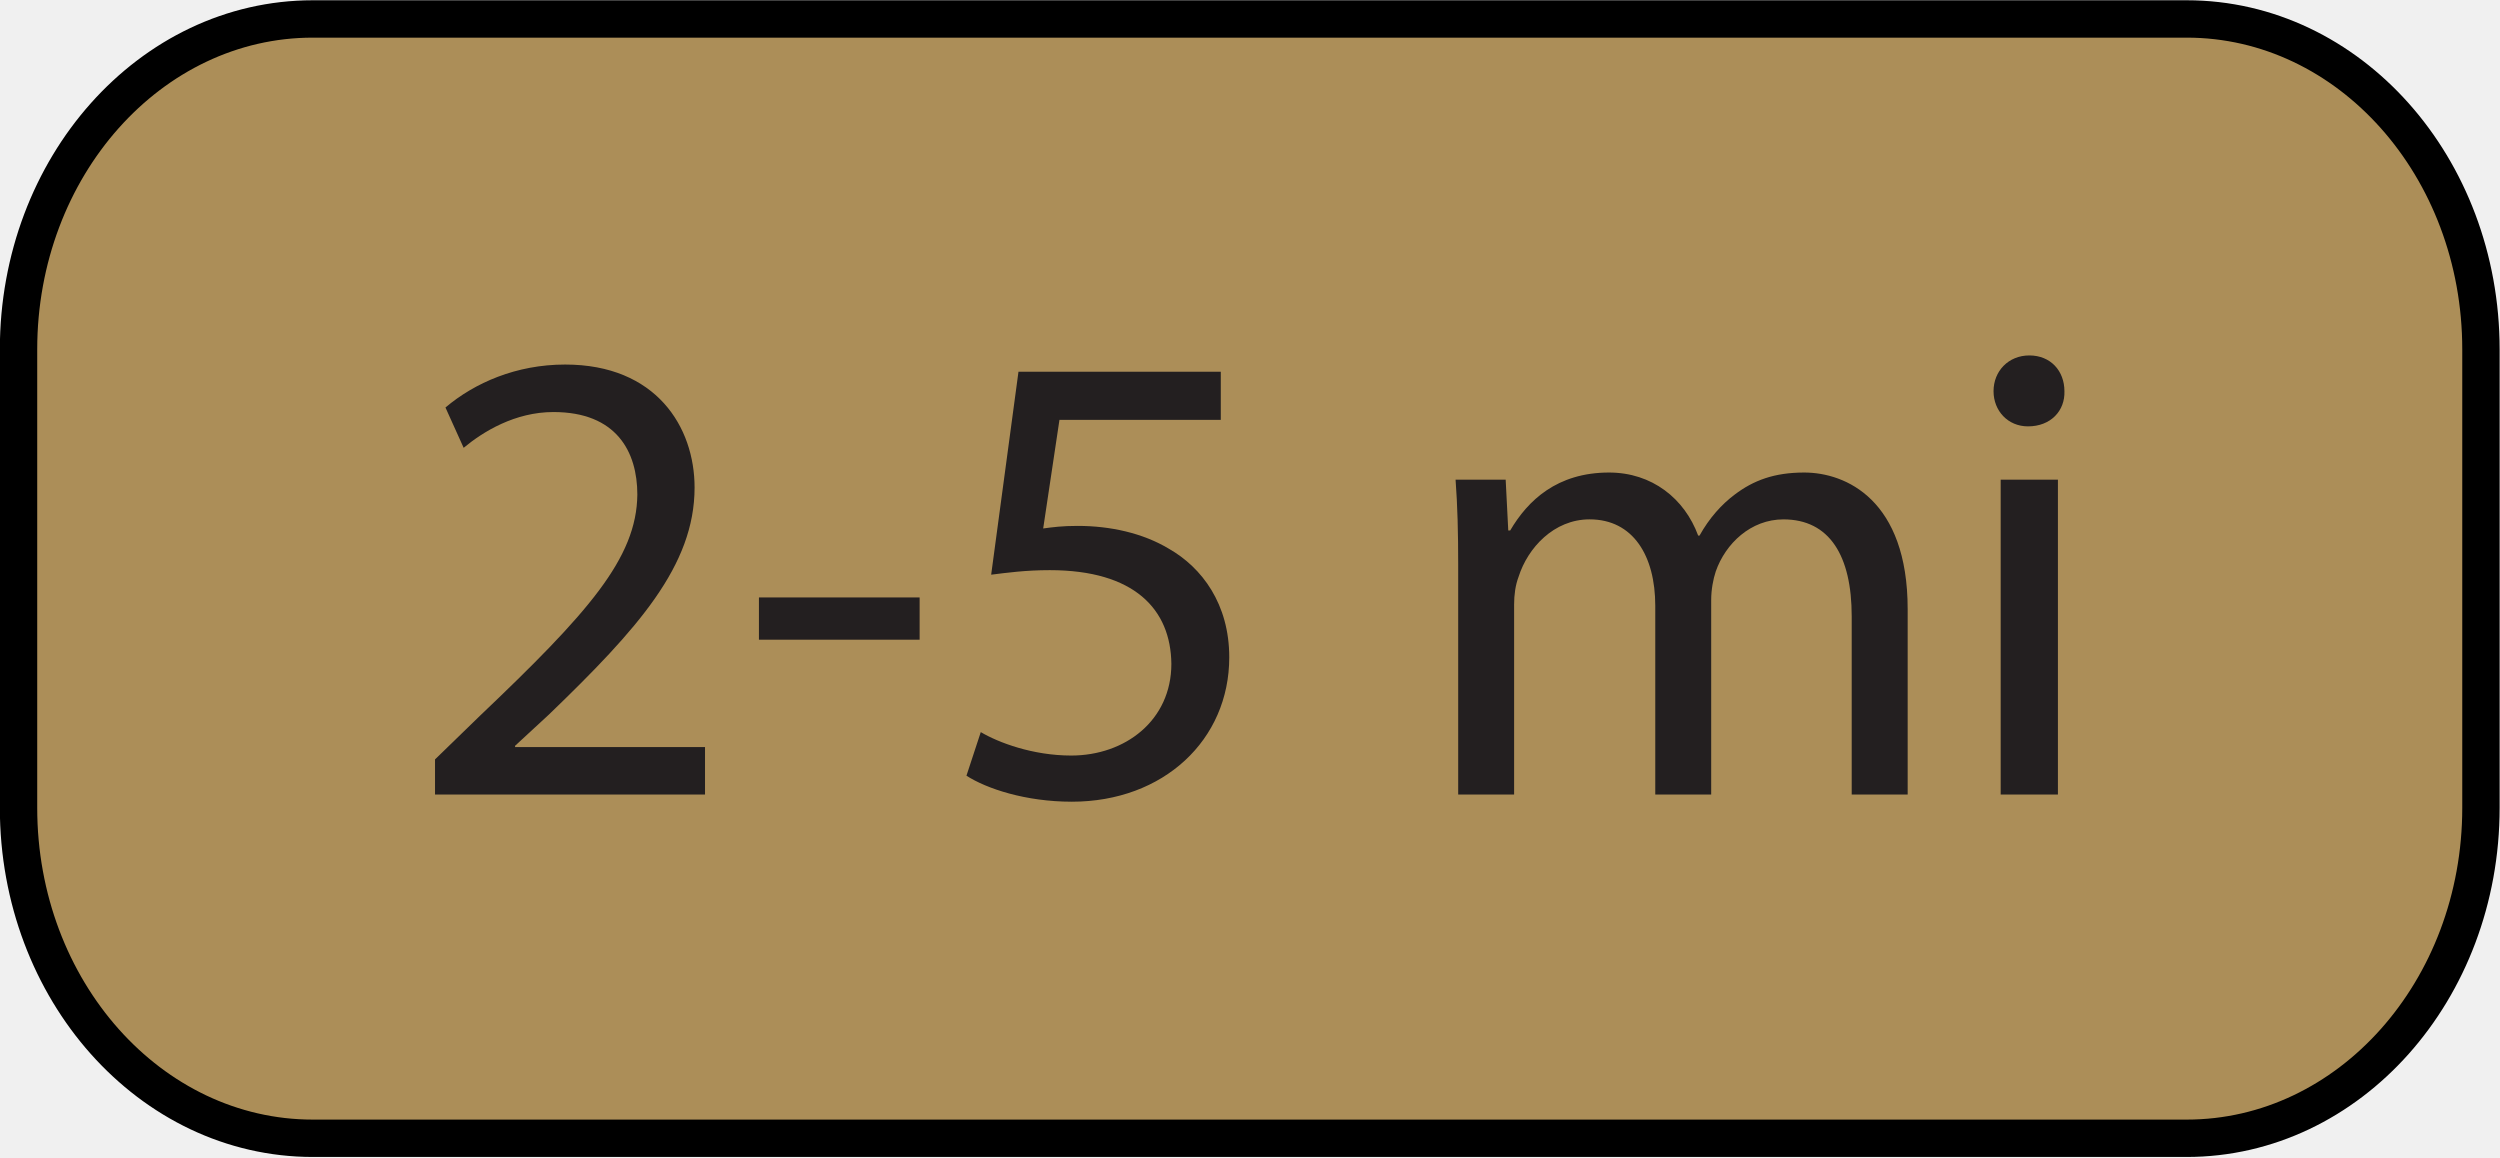
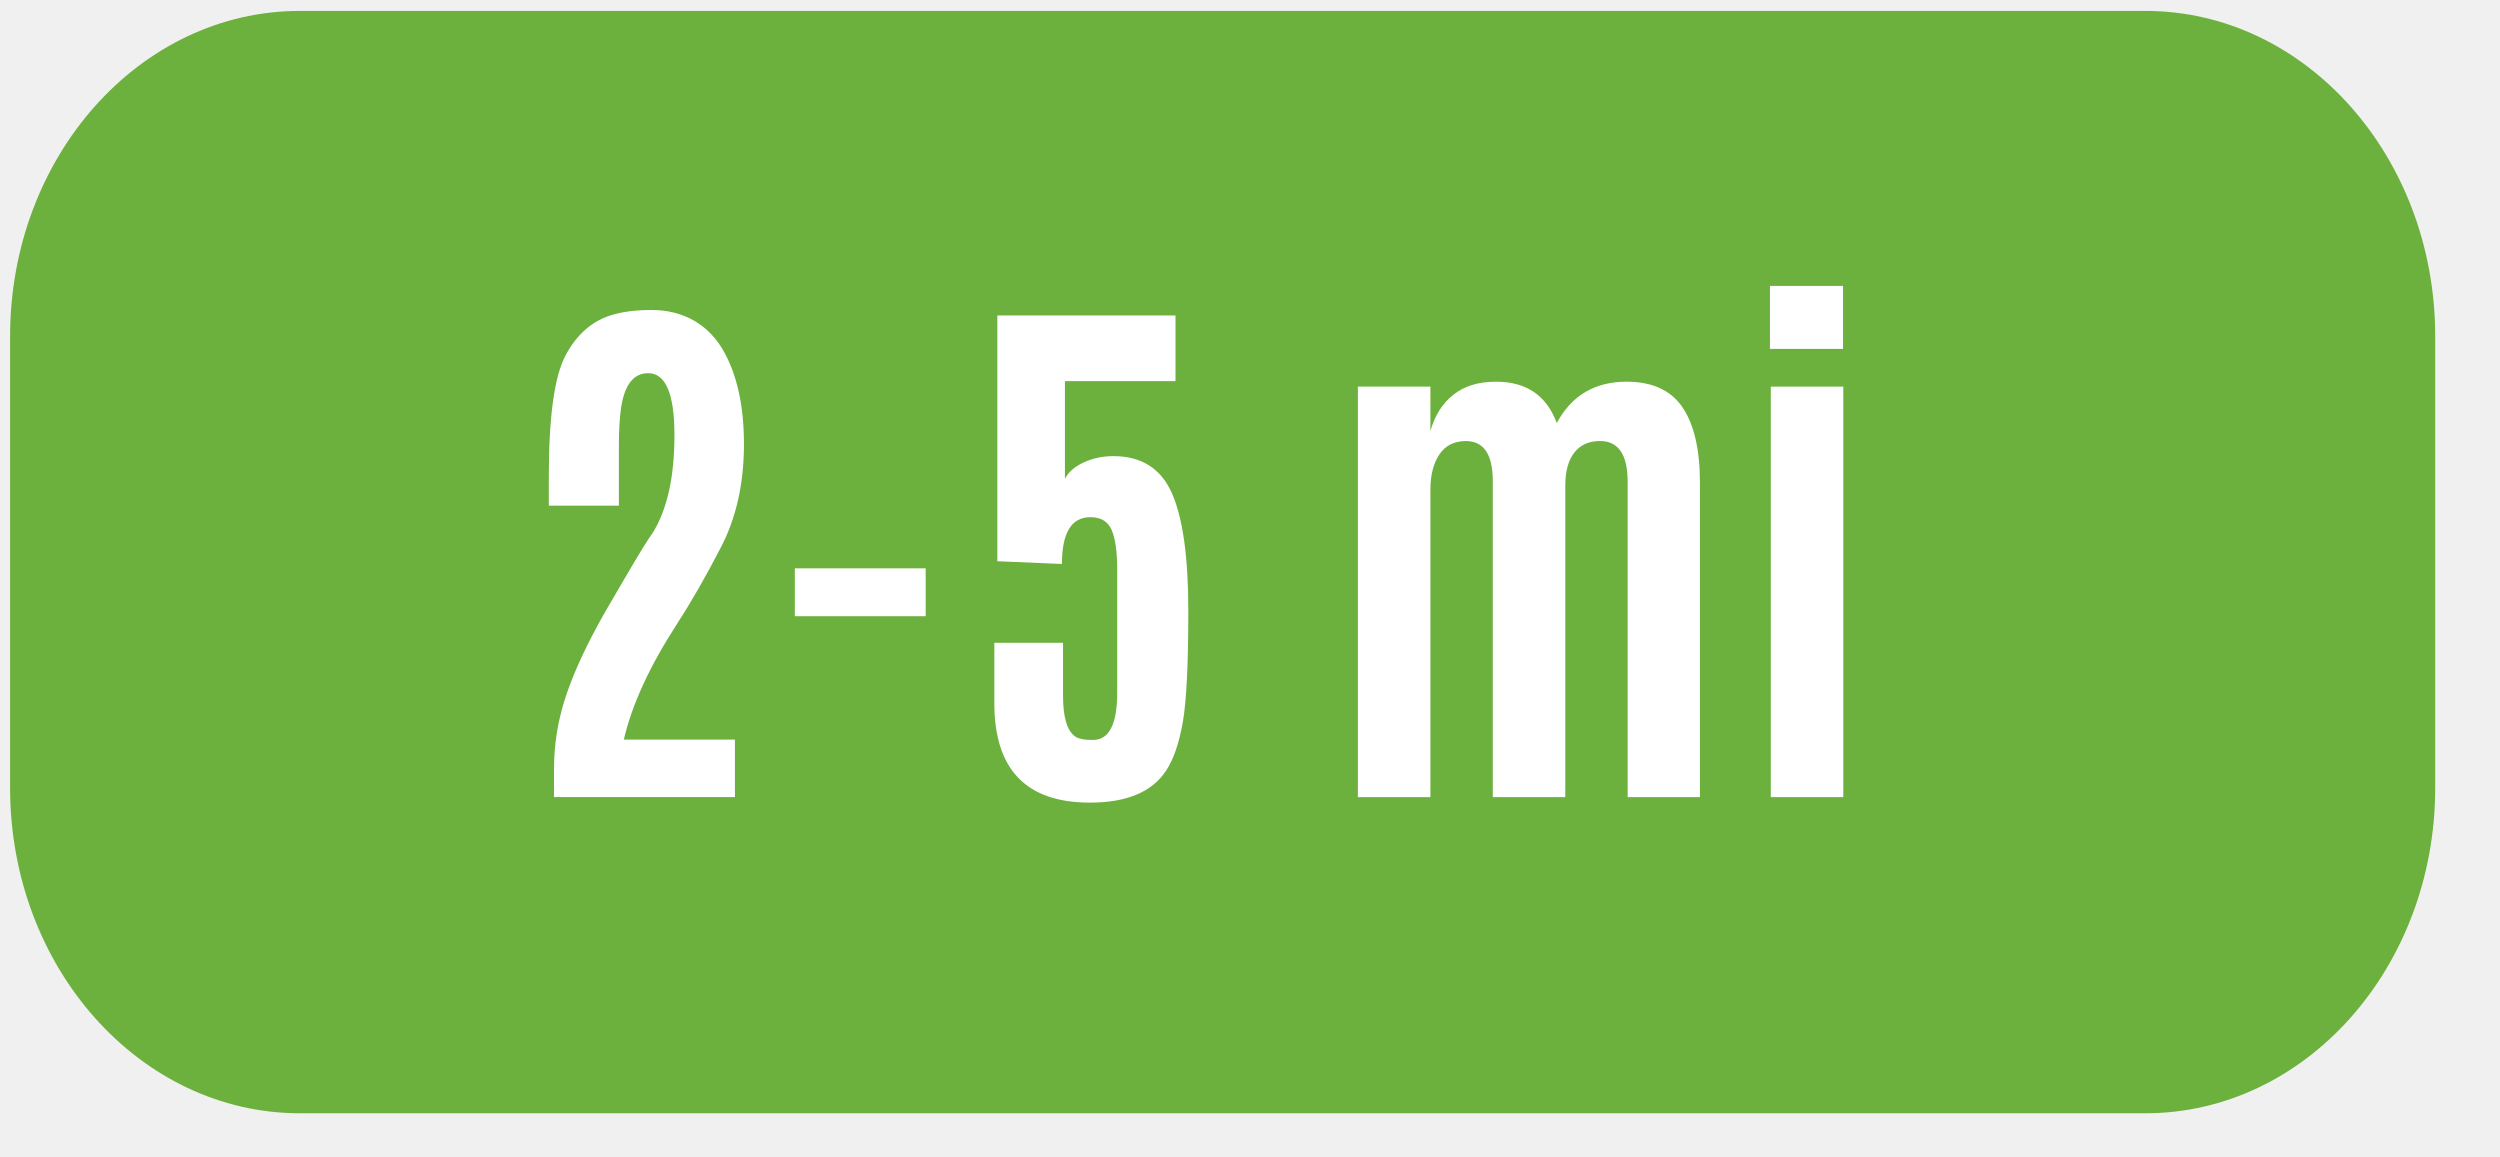
- <svg xmlns="http://www.w3.org/2000/svg" width="66.906" height="30.969" id="svg9780" version="1.1">
-   <defs id="defs9782" />
-   <g id="layer1" transform="translate(-684.8252,-558.0875)">
-     <g id="g6051" transform="translate(667.0752,448.9937)">
-       <g id="g6042">
-         <path style="fill:#ac8e58;fill-opacity:1;stroke:#000000;stroke-width:1;stroke-miterlimit:10;stroke-dasharray:none" id="path1652-2" d="m 76.27,109.601 h -11.982 -2.22 -9.762 -2.22 -9.762 -2.22 -11.982 c -4.35,0 -7.876,3.959 -7.876,8.844 v 12.268 c 0,4.884 3.526,8.844 7.876,8.844 h 11.982 2.22 9.762 2.22 9.762 2.22 11.982 c 4.35,0 7.876,-3.959 7.876,-8.844 v -12.268 c 0,-4.885 -3.526,-8.844 -7.876,-8.844 z" stroke-miterlimit="10" />
-         <g transform="matrix(0.5990864,0,0,0.5990864,-111.6261,-178.1634)" id="g1772-4">
-           <path style="fill:#231f20" id="path1774-7" d="m 235.389,514.985 v -1.569 l 2.005,-1.947 c 4.824,-4.59 7.004,-7.032 7.033,-9.88 0,-1.918 -0.93,-3.69 -3.749,-3.69 -1.714,0 -3.138,0.872 -4.01,1.598 l -0.813,-1.801 c 1.307,-1.105 3.167,-1.919 5.347,-1.919 4.068,0 5.782,2.79 5.782,5.494 0,3.486 -2.528,6.305 -6.508,10.142 l -1.511,1.395 v 0.058 h 8.485 v 2.121 h -12.061 z" />
-           <path style="fill:#231f20" id="path1776-1" d="m 257.037,506.181 v 1.888 h -7.178 v -1.888 h 7.178 z" />
-           <path style="fill:#231f20" id="path1778-4" d="m 270.491,498.247 h -7.207 l -0.727,4.853 c 0.437,-0.059 0.843,-0.115 1.541,-0.115 1.453,0 2.905,0.319 4.068,1.017 1.483,0.843 2.703,2.47 2.703,4.853 0,3.69 -2.935,6.451 -7.032,6.451 -2.064,0 -3.807,-0.581 -4.708,-1.162 l 0.64,-1.947 c 0.784,0.466 2.325,1.047 4.039,1.047 2.412,0 4.475,-1.57 4.475,-4.098 -0.028,-2.441 -1.656,-4.184 -5.434,-4.184 -1.076,0 -1.918,0.115 -2.616,0.203 l 1.22,-9.067 h 9.038 v 2.149 z" />
-           <path style="fill:#231f20" id="path1780-3" d="m 281.096,504.728 c 0,-1.453 -0.03,-2.644 -0.117,-3.808 h 2.238 l 0.116,2.268 h 0.087 c 0.784,-1.337 2.092,-2.587 4.416,-2.587 1.919,0 3.372,1.163 3.981,2.819 h 0.059 c 0.436,-0.785 0.987,-1.395 1.568,-1.831 0.844,-0.639 1.773,-0.988 3.11,-0.988 1.86,0 4.621,1.221 4.621,6.103 v 8.282 h -2.5 v -7.962 c 0,-2.703 -0.987,-4.33 -3.051,-4.33 -1.453,0 -2.586,1.076 -3.022,2.325 -0.116,0.349 -0.204,0.813 -0.204,1.278 v 8.688 H 289.9 v -8.427 c 0,-2.238 -0.988,-3.865 -2.934,-3.865 -1.599,0 -2.762,1.278 -3.169,2.557 -0.145,0.379 -0.203,0.813 -0.203,1.25 v 8.485 h -2.498 v -10.257 z" />
-           <path style="fill:#231f20" id="path1782-7" d="m 308.178,496.969 c 0.029,0.872 -0.61,1.57 -1.627,1.57 -0.901,0 -1.54,-0.698 -1.54,-1.57 0,-0.901 0.669,-1.599 1.599,-1.599 0.957,0 1.568,0.697 1.568,1.599 z m -2.848,18.016 V 500.92 h 2.557 v 14.065 h -2.557 z" />
-         </g>
-       </g>
-     </g>
+ <svg xmlns="http://www.w3.org/2000/svg" version="1.1" id="svg9780" x="0px" y="0px" width="66.906px" height="30.938px" viewBox="0 0 66.906 30.938" enable-background="new 0 0 66.906 30.938" xml:space="preserve">
+   <path id="path1151_1_" fill="#FFFFFF" fill-opacity="0" d="M59.148,1.437H47.35h-2.188h-9.615  h-2.186h-9.614H21.56H9.76c-4.284,0-7.757,3.898-7.757,8.71v12.082c0,4.813,3.473,8.709,7.757,8.709h11.8h2.187h9.614h2.186h9.615  h2.188h11.799c4.283,0,7.761-3.896,7.761-8.709V10.147C66.906,5.336,63.432,1.437,59.148,1.437L59.148,1.437z" />
+   <path id="path1151" fill="#6CB13D" d="M57.414,0.292H45.615h-2.188h-9.612h-2.187h-9.614h-2.187  h-11.8c-4.284,0-7.757,3.896-7.757,8.71v12.083c0,4.811,3.473,8.709,7.757,8.709h11.8h2.187h9.614h2.187h9.612h2.188h11.799  c4.285,0,7.758-3.898,7.758-8.709V9.001C65.172,4.191,61.699,0.292,57.414,0.292L57.414,0.292z" />
+   <g enable-background="new    ">
+     <path fill="#FFFFFF" d="M14.827,21.333v-0.762c0-0.674,0.111-1.337,0.333-1.988c0.222-0.652,0.57-1.393,1.044-2.223   c0.02-0.029,0.198-0.335,0.535-0.916s0.583-0.981,0.74-1.201c0.381-0.625,0.571-1.49,0.571-2.597c0-1.105-0.234-1.659-0.703-1.659   c-0.391,0-0.632,0.309-0.725,0.924c-0.039,0.264-0.059,0.593-0.059,0.988v1.633h-1.875v-0.791c0-1.596,0.15-2.675,0.451-3.236   c0.3-0.562,0.714-0.921,1.241-1.077c0.293-0.088,0.647-0.132,1.062-0.132s0.789,0.093,1.121,0.278   c0.322,0.186,0.581,0.444,0.776,0.776c0.381,0.649,0.571,1.495,0.571,2.538c0,1.042-0.203,1.957-0.608,2.743   s-0.806,1.484-1.201,2.094c-0.723,1.119-1.191,2.142-1.406,3.069h2.974v1.538H14.827z" />
+     <path fill="#FFFFFF" d="M21.272,16.491V15.21h3.501v1.281H21.272z" />
+     <path fill="#FFFFFF" d="M29.167,21.48c-1.704,0-2.556-0.887-2.556-2.658v-1.619h1.838v1.414c0,0.596,0.115,0.964,0.344,1.105   c0.088,0.054,0.227,0.08,0.417,0.08c0.01,0,0.024,0,0.044,0c0.43,0,0.645-0.422,0.645-1.267V15.24c0-0.469-0.049-0.819-0.146-1.051   c-0.098-0.232-0.288-0.348-0.571-0.348c-0.508,0-0.762,0.417-0.762,1.252l-1.729-0.073V8.443h4.768V10.2h-2.959v2.615   c0.093-0.181,0.26-0.327,0.502-0.439c0.241-0.112,0.506-0.169,0.794-0.169c0.752,0,1.274,0.331,1.567,0.992   c0.293,0.662,0.439,1.712,0.439,3.149c0,1.438-0.05,2.437-0.15,2.996c-0.101,0.559-0.248,0.984-0.443,1.277   C30.835,21.195,30.154,21.48,29.167,21.48z" />
+     <path fill="#FFFFFF" d="M43.56,21.333v-8.438c0-0.728-0.247-1.092-0.739-1.092c-0.299,0-0.527,0.104-0.689,0.309   c-0.16,0.205-0.241,0.5-0.241,0.886v8.335h-1.94v-8.452c0-0.718-0.24-1.077-0.719-1.077c-0.316,0-0.555,0.121-0.714,0.363   c-0.159,0.241-0.237,0.553-0.237,0.934v8.232h-1.941V10.347h1.941v1.193c0.111-0.41,0.314-0.733,0.607-0.97   c0.293-0.237,0.676-0.355,1.15-0.355c0.811,0,1.352,0.369,1.625,1.106c0.396-0.737,1.019-1.106,1.868-1.106   c0.688,0,1.188,0.229,1.498,0.688c0.31,0.459,0.465,1.131,0.465,2.014v8.416H43.56z" />
+     <path fill="#FFFFFF" d="M47.368,9.336V7.652h1.956v1.685H47.368z M47.391,21.333V10.347h1.94v10.986H47.391z" />
  </g>
</svg>
